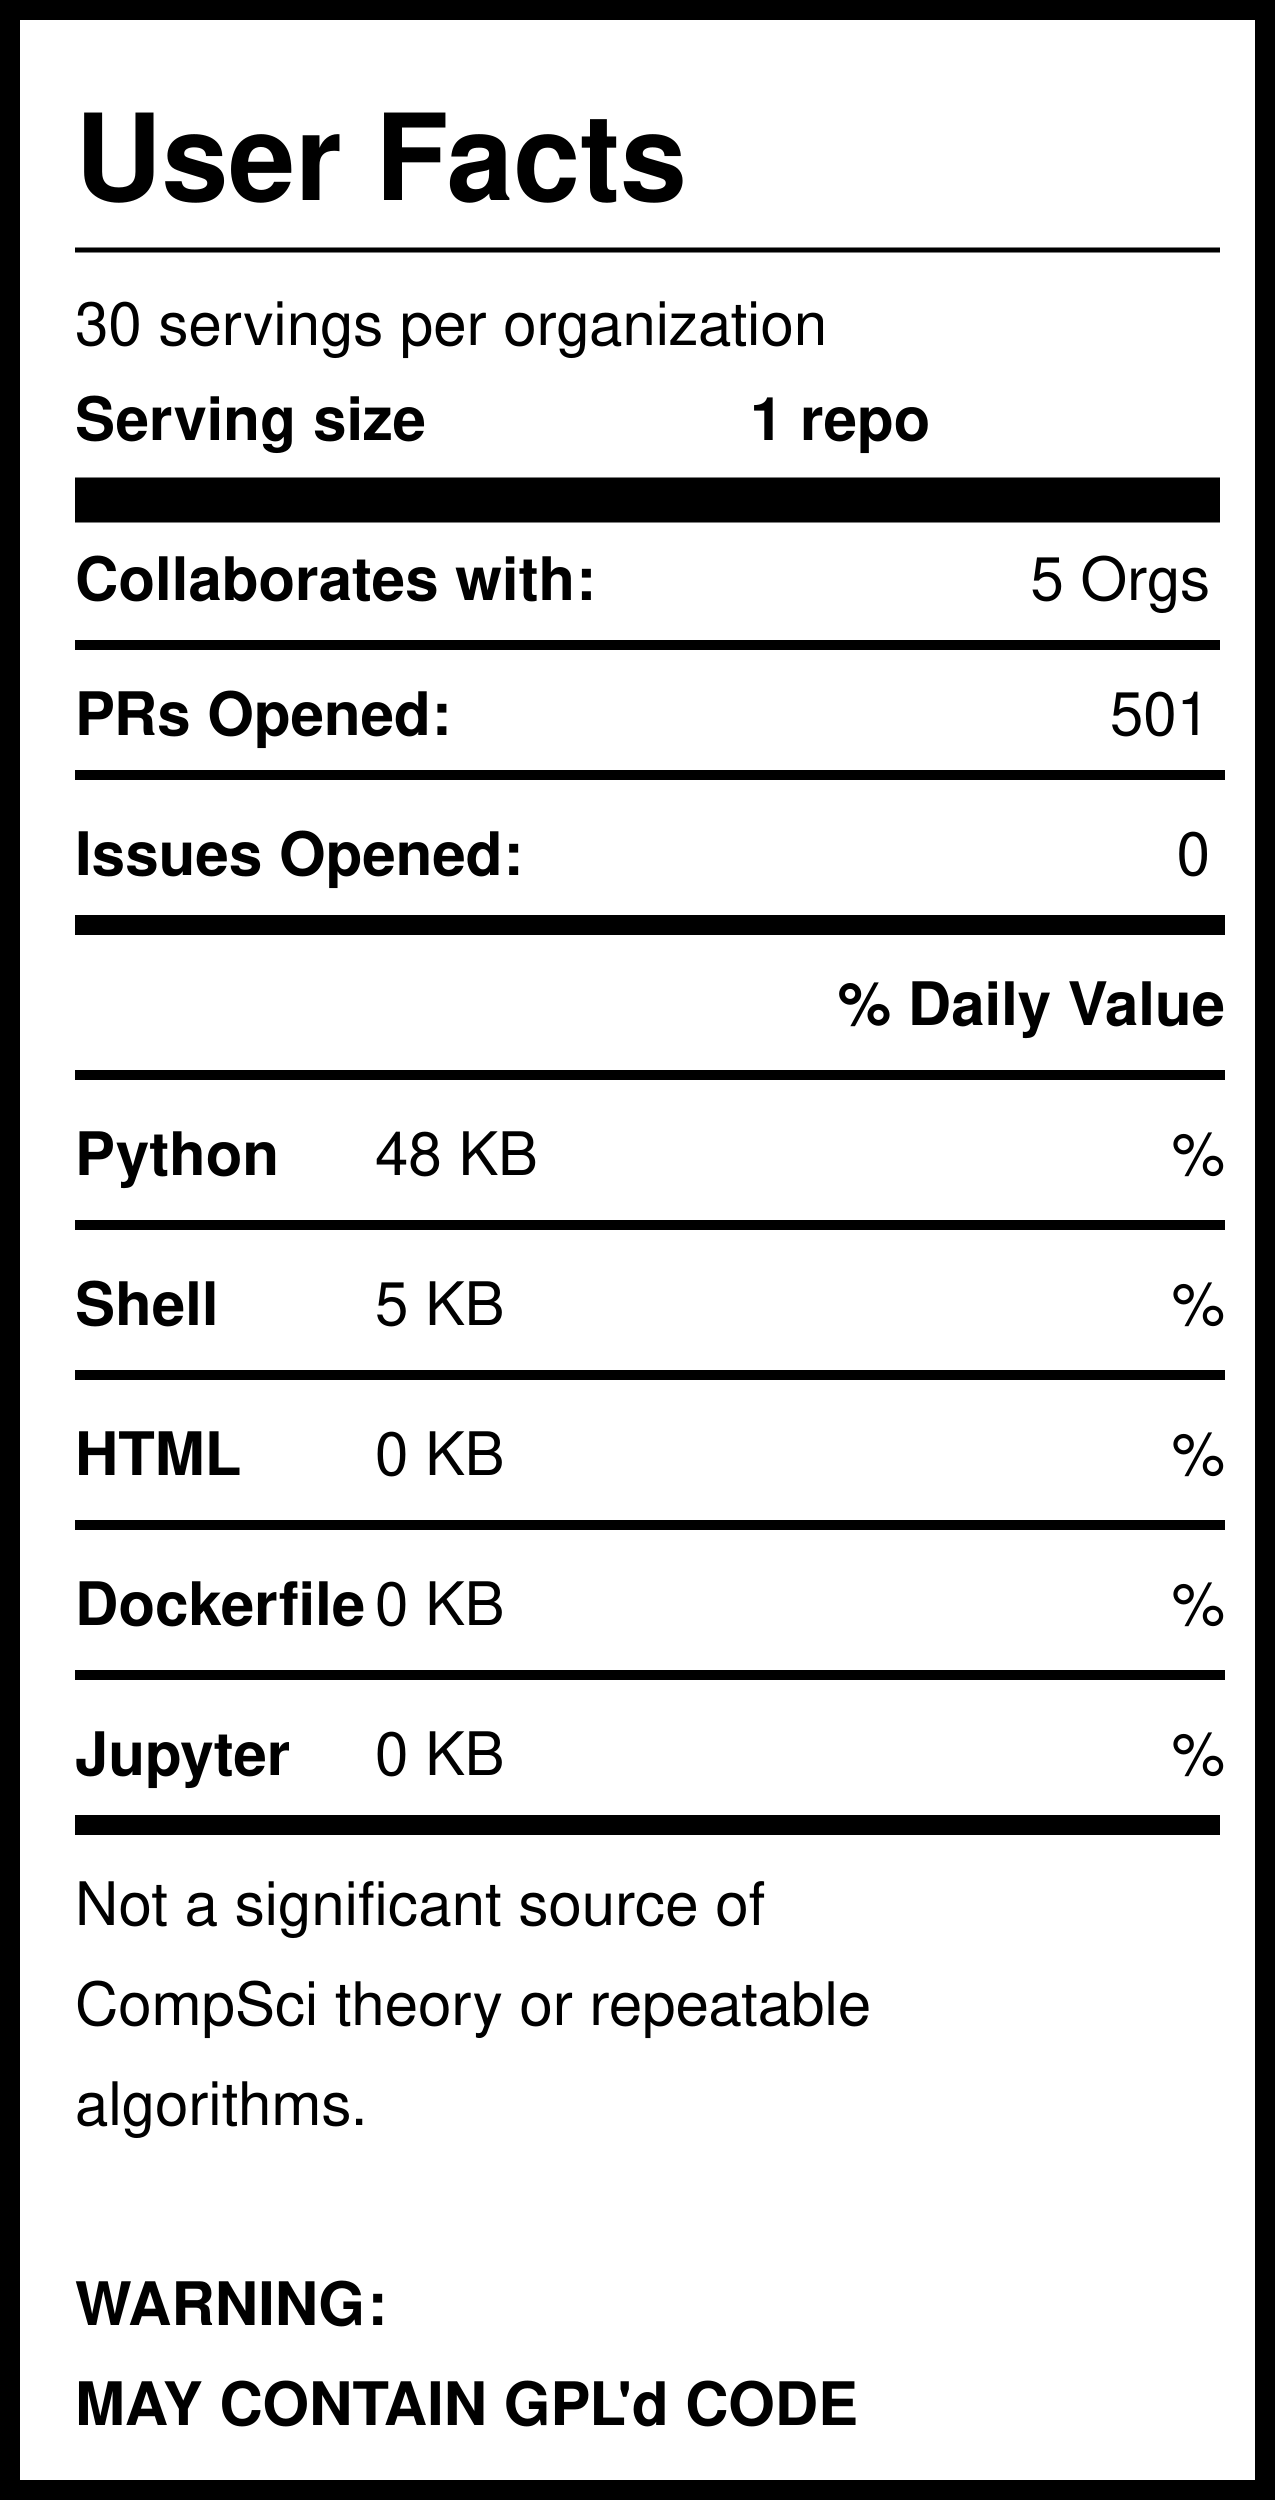
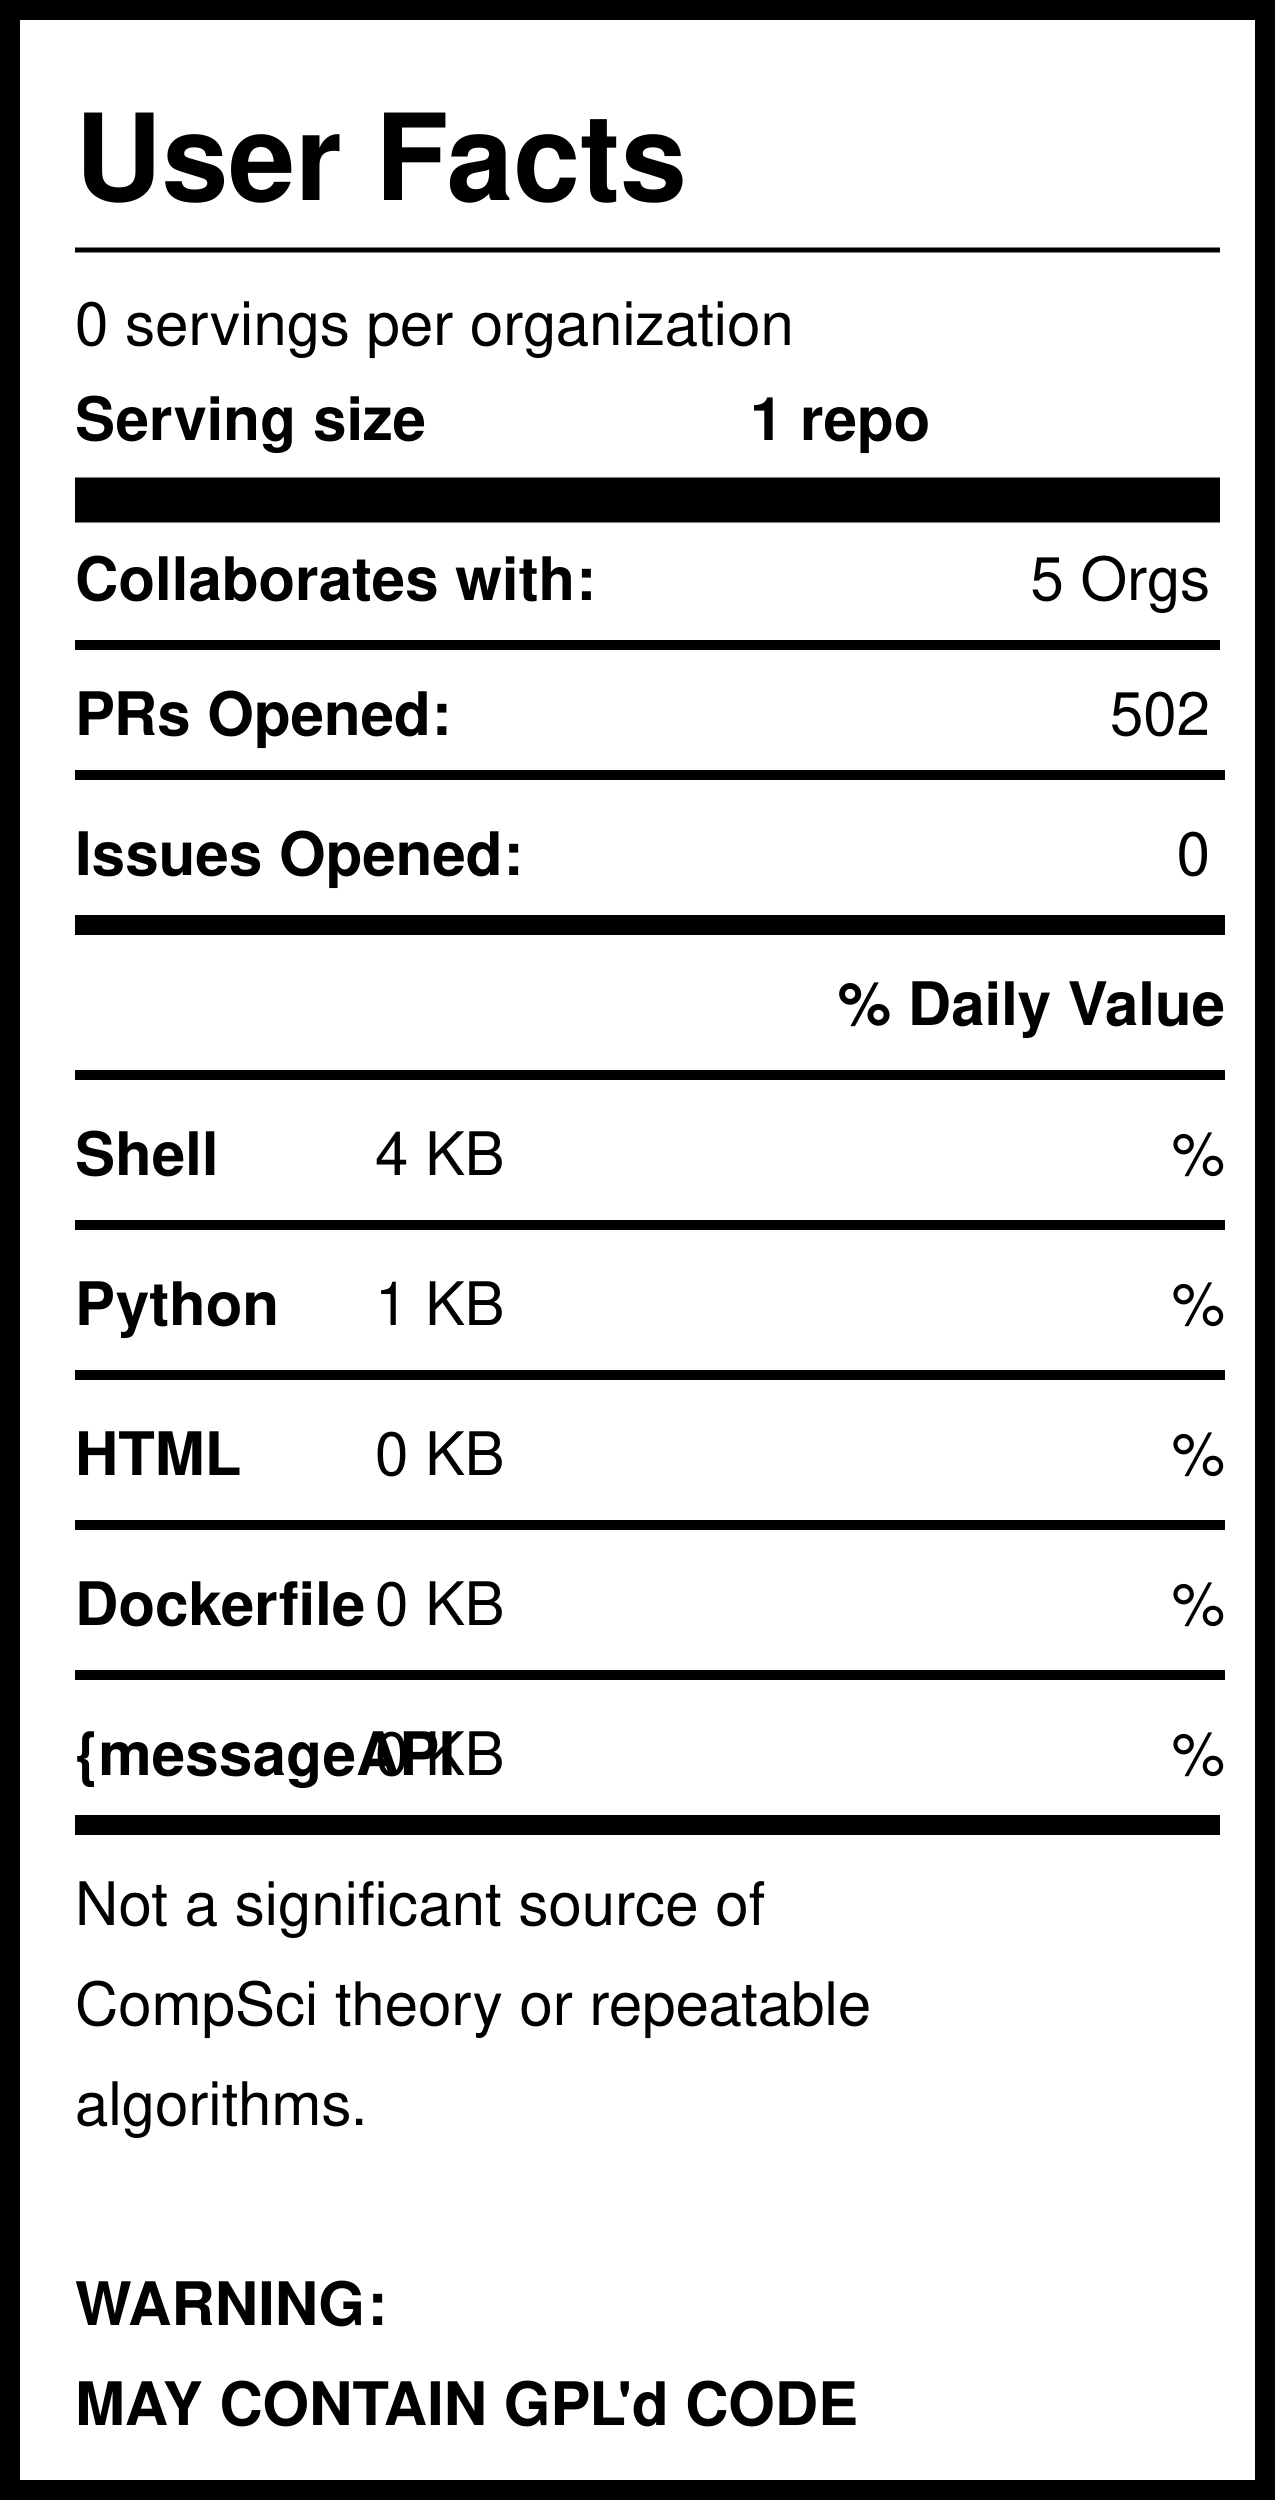
<svg xmlns="http://www.w3.org/2000/svg" version="1.1" width="255" height="500" style="background: white">
  <svg width="255" height="500">
    <rect width="255" height="500" style="fill:rgb(255,255,255);stroke-width:8;stroke:rgb(0,0,0)" />
    <text x="15" y="40" font-family="Helvetica" font-weight="bold" font-size="2em">User Facts</text>
    <line x1="15" y1="50" x2="244" y2="50" style="stroke:rgb(0,0,0);stroke-width:1" />
-     <text x="15" y="69" font-family="Helvetica" lengthAdjust="spacingAndGlyphs">30 servings per organization</text>
+     <text x="15" y="69" font-family="Helvetica" lengthAdjust="spacingAndGlyphs">0 servings per organization</text>
    <text x="15" y="88" font-family="Helvetica" font-weight="bold" lengthAdjust="spacingAndGlyphs">Serving size</text>
    <text x="150" y="88" font-family="Helvetica" font-weight="bold" lengthAdjust="spacingAndGlyphs">1 repo</text>
    <line x1="15" y1="100" x2="244" y2="100" style="stroke:rgb(0,0,0);stroke-width:9" />
    <text x="15" y="120" font-family="Helvetica" font-weight="bold" lengthAdjust="spacingAndGlyphs">Collaborates with:</text>
    <text x="242" y="120" font-family="Helvetica" text-anchor="end" lengthAdjust="spacingAndGlyphs">5 Orgs</text>
    <line x1="15" y1="129" x2="244" y2="129" style="stroke:rgb(0,0,0);stroke-width:2" />
    <text x="15" y="147" font-family="Helvetica" font-weight="bold" lengthAdjust="spacingAndGlyphs">PRs Opened:</text>
-     <text x="242" y="147" font-family="Helvetica" text-anchor="end" lengthAdjust="spacingAndGlyphs">501</text>
+     <text x="242" y="147" font-family="Helvetica" text-anchor="end" lengthAdjust="spacingAndGlyphs">502</text>
    <text x="15" y="175" font-family="Helvetica" font-weight="bold" lengthAdjust="spacingAndGlyphs">Issues Opened:</text>
    <text x="242" y="175" font-family="Helvetica" lengthAdjust="spacingAndGlyphs" text-anchor="end">0</text>
    <line x1="15" y1="185" x2="245" y2="185" style="stroke:rgb(0,0,0);stroke-width:4" />
    <line x1="15" y1="155" x2="245" y2="155" style="stroke:rgb(0,0,0);stroke-width:2" />
    <text x="245" y="205" font-family="Helvetica" font-weight="bold" text-anchor="end" lengthAdjust="spacingAndGlyphs">% Daily Value</text>
    <line x1="15" y1="215" x2="245" y2="215" style="stroke:rgb(0,0,0);stroke-width:2" />
-     <text x="15" y="235" font-family="Helvetica" font-weight="bold" lengthAdjust="spacingAndGlyphs">Python</text>
-     <text x="75" y="235" font-family="Helvetica" lengthAdjust="spacingAndGlyphs">48 KB</text>
+     <text x="15" y="235" font-family="Helvetica" font-weight="bold" lengthAdjust="spacingAndGlyphs">Shell</text>
+     <text x="75" y="235" font-family="Helvetica" lengthAdjust="spacingAndGlyphs">4 KB</text>
    <text x="245" y="235" font-family="Helvetica" lengthAdjust="spacingAndGlyphs" text-anchor="end">%</text>
    <line x1="15" y1="245" x2="245" y2="245" style="stroke:rgb(0,0,0);stroke-width:2" />
-     <text x="15" y="265" font-family="Helvetica" font-weight="bold" lengthAdjust="spacingAndGlyphs">Shell</text>
-     <text x="75" y="265" font-family="Helvetica" lengthAdjust="spacingAndGlyphs">5 KB</text>
+     <text x="15" y="265" font-family="Helvetica" font-weight="bold" lengthAdjust="spacingAndGlyphs">Python</text>
+     <text x="75" y="265" font-family="Helvetica" lengthAdjust="spacingAndGlyphs">1 KB</text>
    <text x="245" y="265" font-family="Helvetica" lengthAdjust="spacingAndGlyphs" text-anchor="end">%</text>
    <line x1="15" y1="275" x2="245" y2="275" style="stroke:rgb(0,0,0);stroke-width:2" />
    <text x="15" y="295" font-family="Helvetica" font-weight="bold" lengthAdjust="spacingAndGlyphs">HTML</text>
    <text x="75" y="295" font-family="Helvetica" lengthAdjust="spacingAndGlyphs">0 KB</text>
    <text x="245" y="295" font-family="Helvetica" lengthAdjust="spacingAndGlyphs" text-anchor="end">%</text>
    <line x1="15" y1="305" x2="245" y2="305" style="stroke:rgb(0,0,0);stroke-width:2" />
    <text x="15" y="325" font-family="Helvetica" font-weight="bold" lengthAdjust="spacingAndGlyphs">Dockerfile</text>
    <text x="75" y="325" font-family="Helvetica" lengthAdjust="spacingAndGlyphs">0 KB</text>
    <text x="245" y="325" font-family="Helvetica" lengthAdjust="spacingAndGlyphs" text-anchor="end">%</text>
    <line x1="15" y1="335" x2="245" y2="335" style="stroke:rgb(0,0,0);stroke-width:2" />
-     <text x="15" y="355" font-family="Helvetica" font-weight="bold" lengthAdjust="spacingAndGlyphs">Jupyter</text>
+     <text x="15" y="355" font-family="Helvetica" font-weight="bold" lengthAdjust="spacingAndGlyphs">{messageAPI</text>
    <text x="75" y="355" font-family="Helvetica" lengthAdjust="spacingAndGlyphs">0 KB</text>
    <text x="245" y="355" font-family="Helvetica" lengthAdjust="spacingAndGlyphs" text-anchor="end">%</text>
    <line x1="15" y1="365" x2="244" y2="365" style="stroke:rgb(0,0,0);stroke-width:4" />
    <text id="Warning1" x="15" y="385" font-family="Helvetica" lengthAdjust="spacingAndGlyphs">Not a significant source of </text>
    <text id="Warning2" x="15" y="405" font-family="Helvetica" lengthAdjust="spacingAndGlyphs">CompSci theory or repeatable</text>
    <text id="Warning3" x="15" y="425" font-family="Helvetica" lengthAdjust="spacingAndGlyphs">algorithms. </text>
    <text id="GPL1" x="15" y="465" font-family="Helvetica" font-weight="bold" lengthAdjust="spacingAndGlyphs">WARNING:</text>
    <text id="GPL2" x="15" y="485" font-family="Helvetica" font-weight="bold" lengthAdjust="spacingAndGlyphs">MAY CONTAIN GPL'd CODE</text>
  </svg>
</svg>
